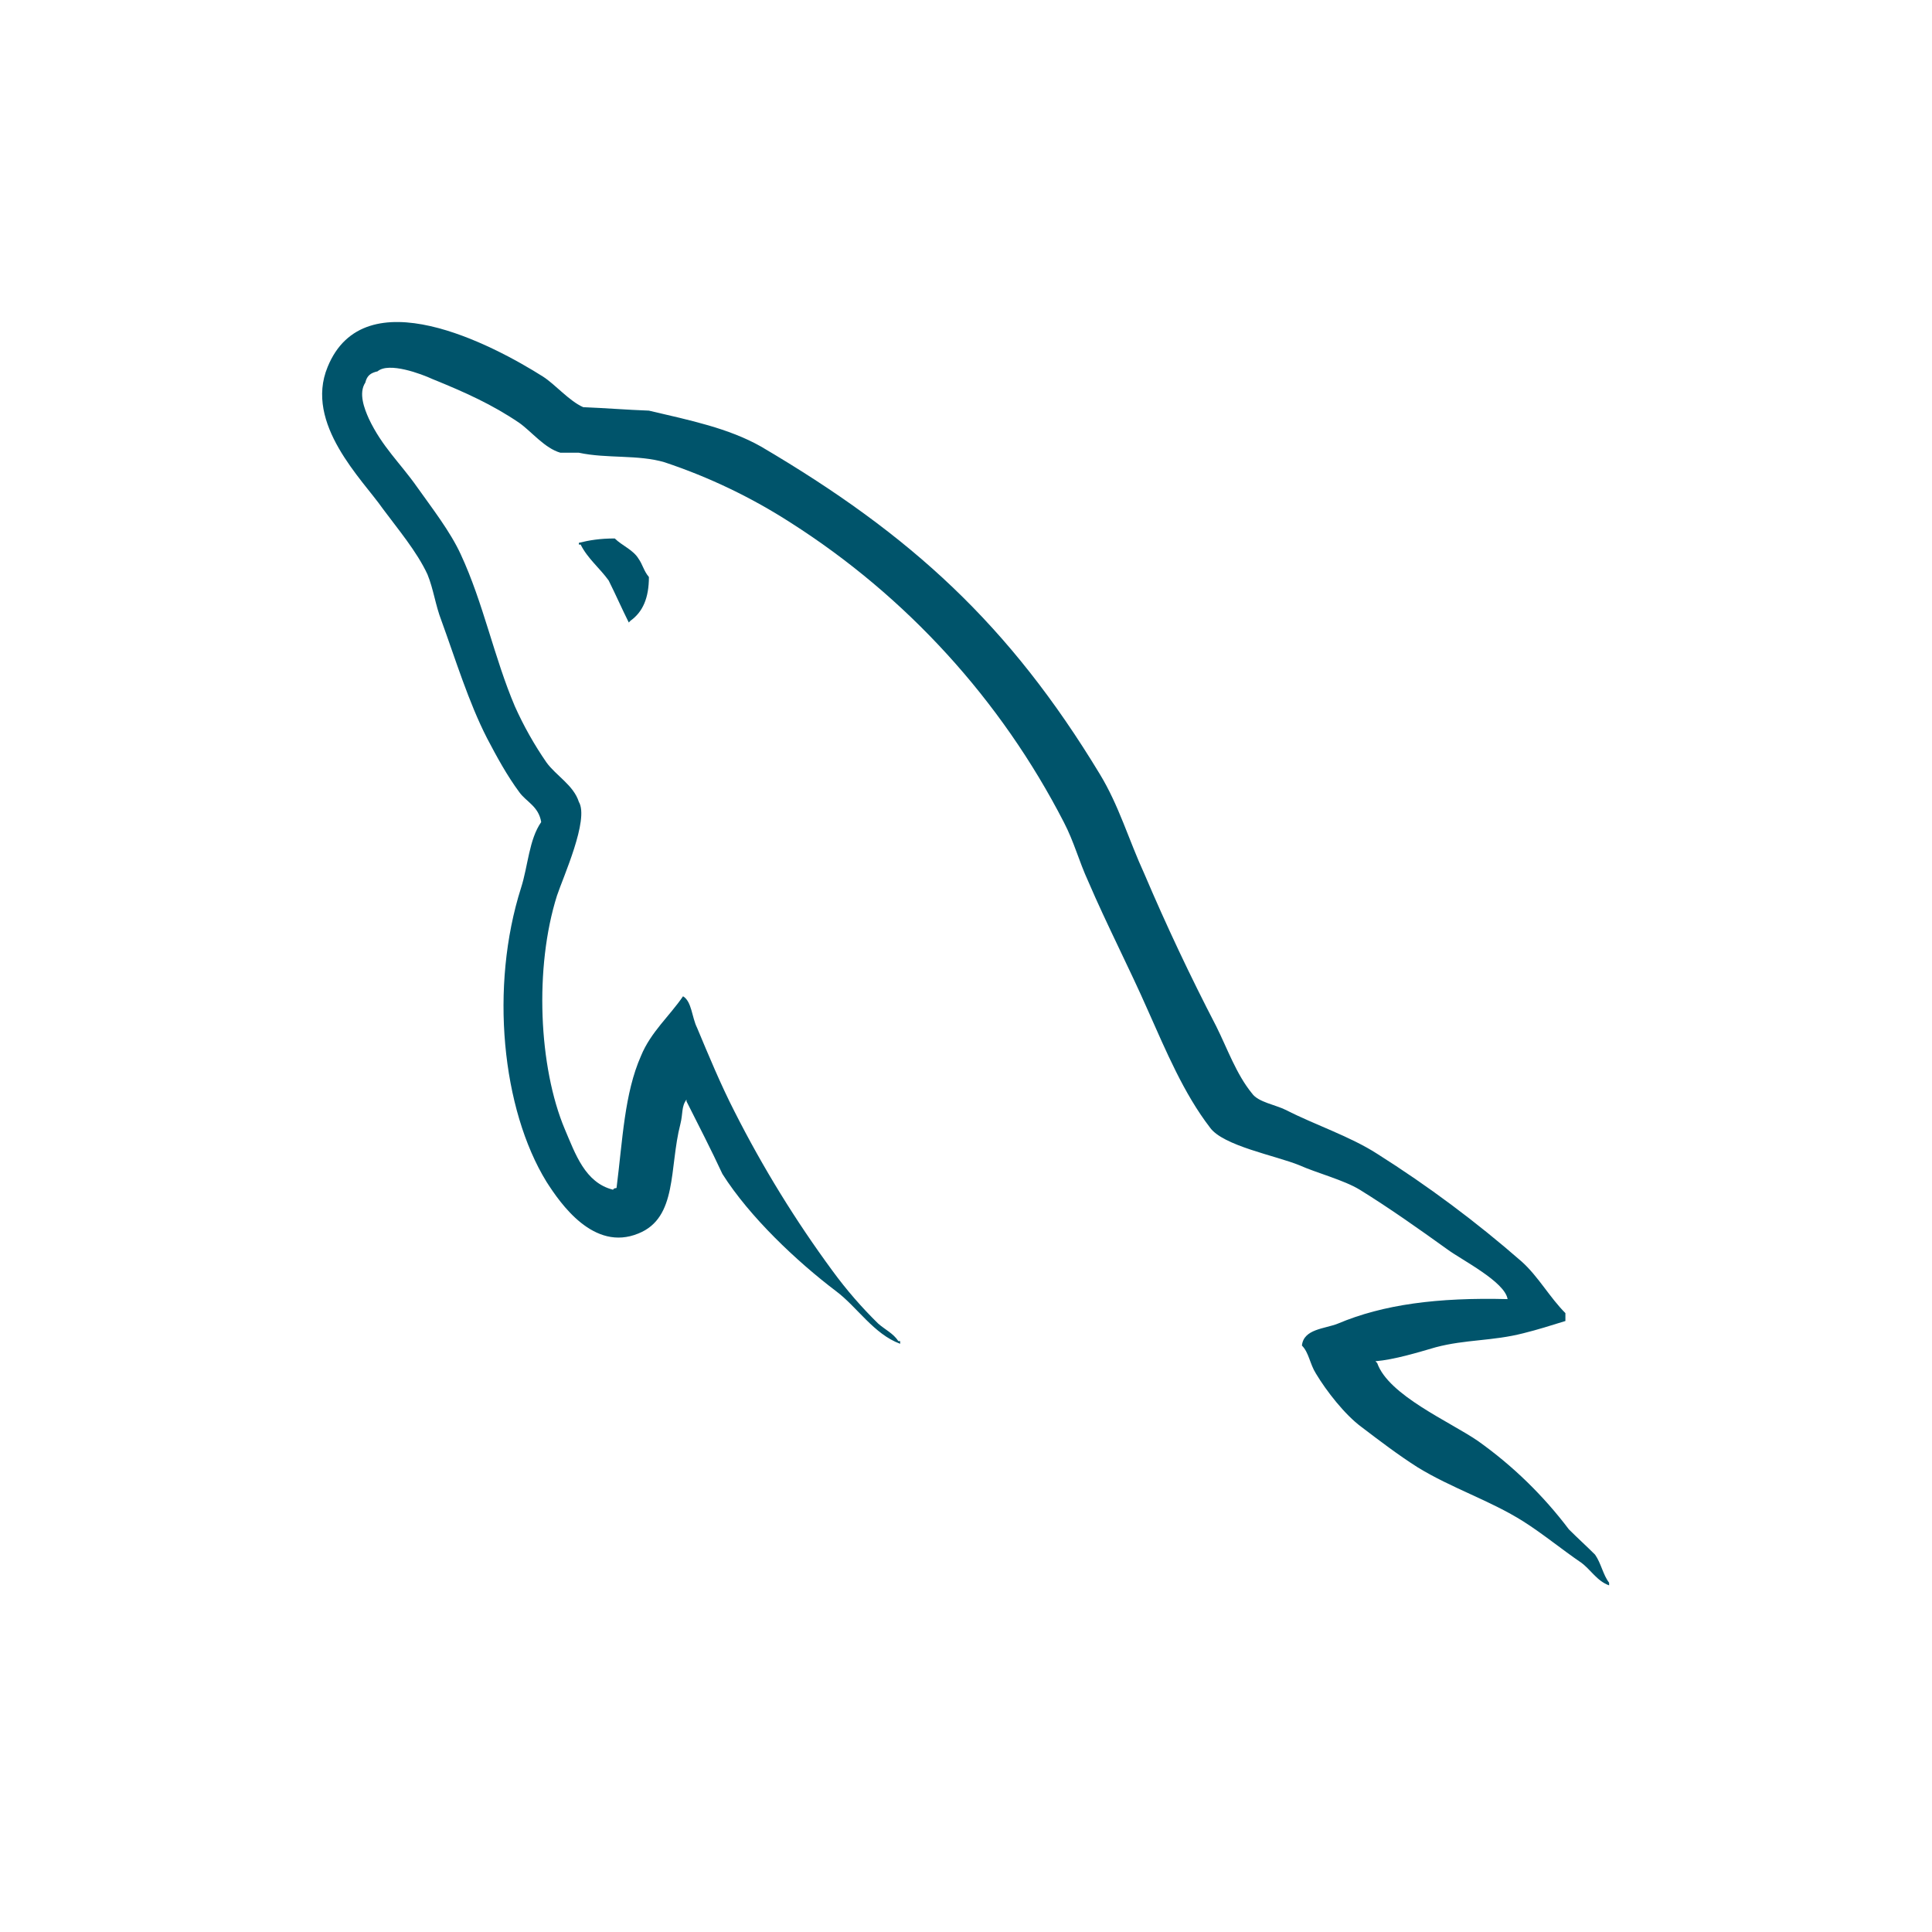
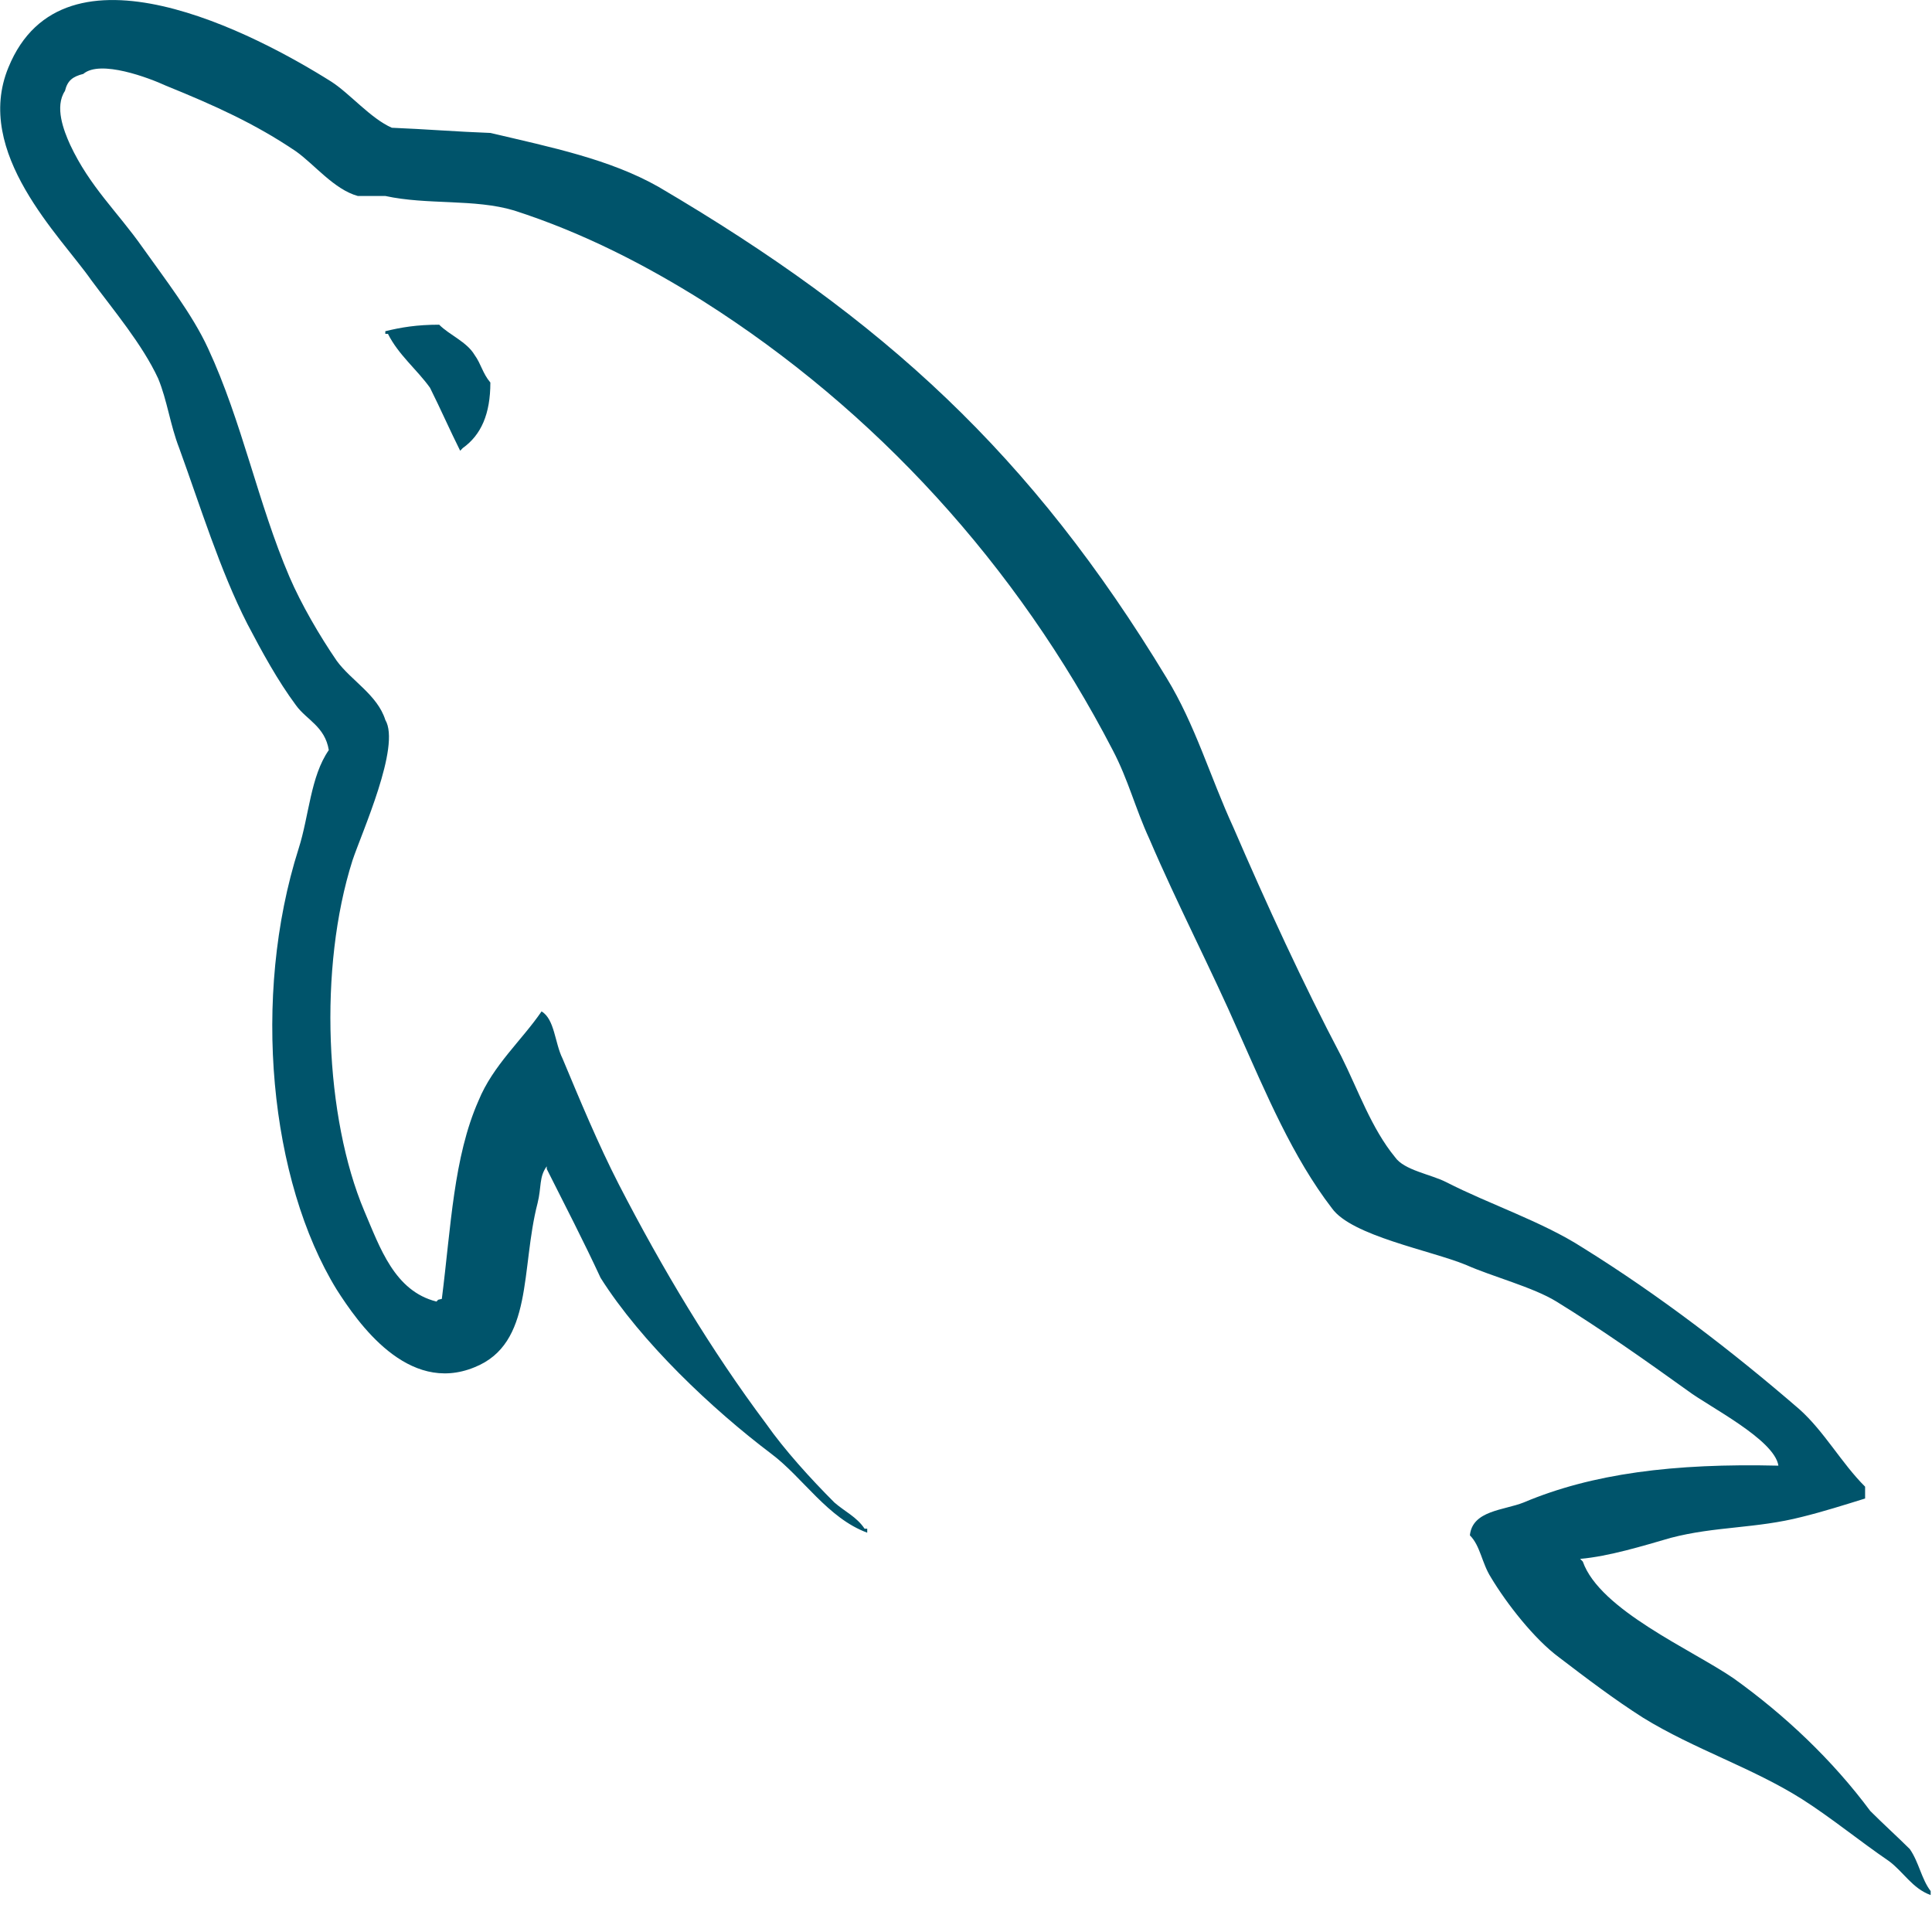
- <svg xmlns="http://www.w3.org/2000/svg" width="24" height="24" fill="none">
-   <path d="M18.728 16.138c-.87-.022-1.544.066-2.11.305-.163.065-.424.065-.445.272.087.087.098.228.174.348.13.217.358.51.565.663.229.174.457.348.696.5.424.261.903.413 1.316.674.24.152.478.348.717.511.12.087.196.229.348.283v-.033c-.076-.098-.098-.239-.174-.348-.108-.108-.217-.206-.326-.315a5.154 5.154 0 00-1.13-1.098c-.349-.24-1.11-.566-1.251-.968l-.022-.022c.24-.021.522-.108.75-.174.37-.098.707-.076 1.088-.174.174-.043.348-.098.522-.152v-.098c-.196-.196-.337-.456-.544-.641a14.496 14.496 0 00-1.794-1.338c-.337-.217-.772-.359-1.131-.543-.13-.066-.348-.098-.424-.207-.196-.24-.305-.555-.446-.837a27.44 27.44 0 01-.892-1.892c-.195-.424-.315-.848-.554-1.24-1.12-1.849-2.338-2.968-4.208-4.067-.403-.228-.881-.326-1.392-.446-.272-.01-.544-.032-.816-.043-.174-.076-.348-.283-.5-.38-.62-.392-2.218-1.24-2.675-.12-.293.707.435 1.402.685 1.761.185.25.424.533.555.816.076.185.098.38.174.576.174.478.337 1.011.565 1.457.12.229.25.468.403.674.087.12.239.174.271.37-.152.218-.163.544-.25.816-.391 1.228-.239 2.75.316 3.653.174.272.587.87 1.141.642.49-.196.381-.816.522-1.36.033-.13.011-.217.076-.304v.022c.153.304.305.598.446.902.337.533.925 1.088 1.414 1.458.26.195.467.532.794.652v-.033h-.022c-.065-.098-.163-.141-.25-.217a5.269 5.269 0 01-.566-.653 13.987 13.987 0 01-1.218-1.979c-.173-.337-.326-.707-.467-1.044-.065-.13-.065-.326-.174-.391-.163.24-.402.446-.522.74-.207.467-.228 1.043-.304 1.641-.044.011-.022 0-.044.022-.348-.087-.468-.446-.598-.75-.326-.772-.38-2.012-.098-2.903.076-.229.402-.946.272-1.164-.065-.207-.283-.326-.402-.49a4.382 4.382 0 01-.392-.695c-.26-.61-.391-1.283-.674-1.892-.13-.283-.359-.577-.544-.838-.206-.293-.435-.5-.598-.848-.054-.12-.13-.315-.043-.446.021-.087.065-.12.152-.14.141-.12.544.032.685.097.402.163.74.315 1.077.544.152.108.315.315.51.37h.229c.348.075.74.021 1.066.119a6.95 6.95 0 011.565.75 9.648 9.648 0 013.393 3.72c.13.25.185.478.305.739.228.532.51 1.076.739 1.598.228.511.446 1.033.772 1.457.163.228.816.348 1.11.468.217.097.554.184.75.304.369.228.739.49 1.087.74.174.13.717.402.75.62z" fill="#00546B" />
-   <path d="M7.637 6.689c-.185 0-.316.022-.446.054v.022h.022c.087.174.239.294.348.446.087.174.163.348.25.522l.021-.022c.153-.109.229-.283.229-.543-.065-.077-.076-.153-.13-.229-.066-.109-.207-.163-.294-.25z" fill="#00546B" />
+ <svg xmlns="http://www.w3.org/2000/svg" width="16" height="16" viewBox="0 0 16 16" fill="none">
+   <path d="M14.728 12.138C13.858 12.117 13.184 12.204 12.618 12.443C12.455 12.508 12.194 12.508 12.173 12.715C12.26 12.802 12.271 12.943 12.347 13.063C12.477 13.28 12.706 13.574 12.912 13.726C13.14 13.9 13.369 14.074 13.608 14.226C14.032 14.487 14.511 14.639 14.924 14.9C15.163 15.052 15.402 15.248 15.641 15.411C15.761 15.498 15.837 15.64 15.989 15.694V15.661C15.913 15.563 15.892 15.422 15.816 15.313C15.707 15.205 15.598 15.107 15.489 14.998C15.174 14.574 14.782 14.204 14.358 13.9C14.01 13.661 13.249 13.334 13.108 12.932C13.108 12.932 13.097 12.921 13.086 12.91C13.325 12.889 13.608 12.802 13.836 12.736C14.206 12.639 14.543 12.66 14.924 12.562C15.098 12.519 15.272 12.464 15.446 12.41V12.312C15.25 12.117 15.109 11.856 14.902 11.671C14.348 11.192 13.739 10.725 13.108 10.333C12.771 10.116 12.336 9.974 11.977 9.79C11.847 9.724 11.629 9.692 11.553 9.583C11.357 9.344 11.248 9.028 11.107 8.746C10.792 8.148 10.487 7.484 10.215 6.854C10.02 6.43 9.9 6.005 9.661 5.614C8.541 3.765 7.323 2.646 5.453 1.547C5.05 1.319 4.572 1.221 4.061 1.101C3.789 1.091 3.517 1.069 3.245 1.058C3.071 0.982 2.897 0.775 2.745 0.677C2.125 0.286 0.527 -0.562 0.07 0.558C-0.223 1.265 0.505 1.96 0.755 2.319C0.94 2.569 1.179 2.852 1.31 3.135C1.386 3.32 1.408 3.515 1.484 3.711C1.658 4.189 1.821 4.722 2.049 5.168C2.169 5.397 2.299 5.636 2.452 5.842C2.539 5.962 2.691 6.016 2.723 6.212C2.571 6.43 2.56 6.756 2.473 7.028C2.082 8.256 2.234 9.779 2.789 10.681C2.963 10.953 3.376 11.551 3.93 11.323C4.42 11.127 4.311 10.507 4.452 9.964C4.485 9.833 4.463 9.746 4.528 9.659C4.528 9.67 4.528 9.681 4.528 9.681C4.681 9.985 4.833 10.279 4.974 10.583C5.311 11.116 5.899 11.671 6.388 12.04C6.649 12.236 6.855 12.573 7.182 12.693V12.66H7.16C7.095 12.562 6.997 12.519 6.91 12.443C6.714 12.247 6.497 12.008 6.344 11.79C5.888 11.181 5.485 10.507 5.126 9.811C4.953 9.474 4.8 9.104 4.659 8.767C4.594 8.637 4.594 8.441 4.485 8.376C4.322 8.615 4.083 8.822 3.963 9.115C3.756 9.583 3.735 10.159 3.659 10.757C3.615 10.768 3.637 10.757 3.615 10.779C3.267 10.692 3.147 10.333 3.017 10.029C2.691 9.257 2.636 8.017 2.919 7.126C2.995 6.897 3.321 6.179 3.191 5.962C3.126 5.755 2.908 5.636 2.789 5.473C2.647 5.266 2.495 5.005 2.397 4.777C2.136 4.168 2.006 3.494 1.723 2.885C1.593 2.602 1.364 2.308 1.179 2.047C0.973 1.754 0.744 1.547 0.581 1.199C0.527 1.08 0.451 0.884 0.538 0.753C0.559 0.666 0.603 0.634 0.69 0.612C0.831 0.492 1.234 0.645 1.375 0.71C1.777 0.873 2.114 1.025 2.452 1.254C2.604 1.362 2.767 1.569 2.963 1.623H3.191C3.539 1.699 3.93 1.645 4.257 1.743C4.833 1.928 5.355 2.2 5.822 2.493C7.247 3.396 8.421 4.679 9.215 6.212C9.346 6.462 9.4 6.691 9.52 6.951C9.748 7.484 10.031 8.028 10.259 8.55C10.487 9.061 10.705 9.583 11.031 10.007C11.194 10.235 11.847 10.355 12.14 10.475C12.357 10.572 12.695 10.659 12.89 10.779C13.26 11.007 13.63 11.268 13.978 11.518C14.152 11.649 14.695 11.921 14.728 12.138L14.728 12.138Z" fill="#00546B" />
+   <path d="M3.637 2.689C3.452 2.689 3.321 2.711 3.191 2.743C3.191 2.743 3.191 2.754 3.191 2.765H3.213C3.3 2.939 3.452 3.059 3.561 3.211C3.648 3.385 3.724 3.559 3.811 3.733C3.822 3.722 3.832 3.711 3.832 3.711C3.985 3.602 4.061 3.428 4.061 3.168C3.996 3.091 3.985 3.015 3.93 2.939C3.865 2.83 3.724 2.776 3.637 2.689Z" fill="#00546B" />
</svg>
